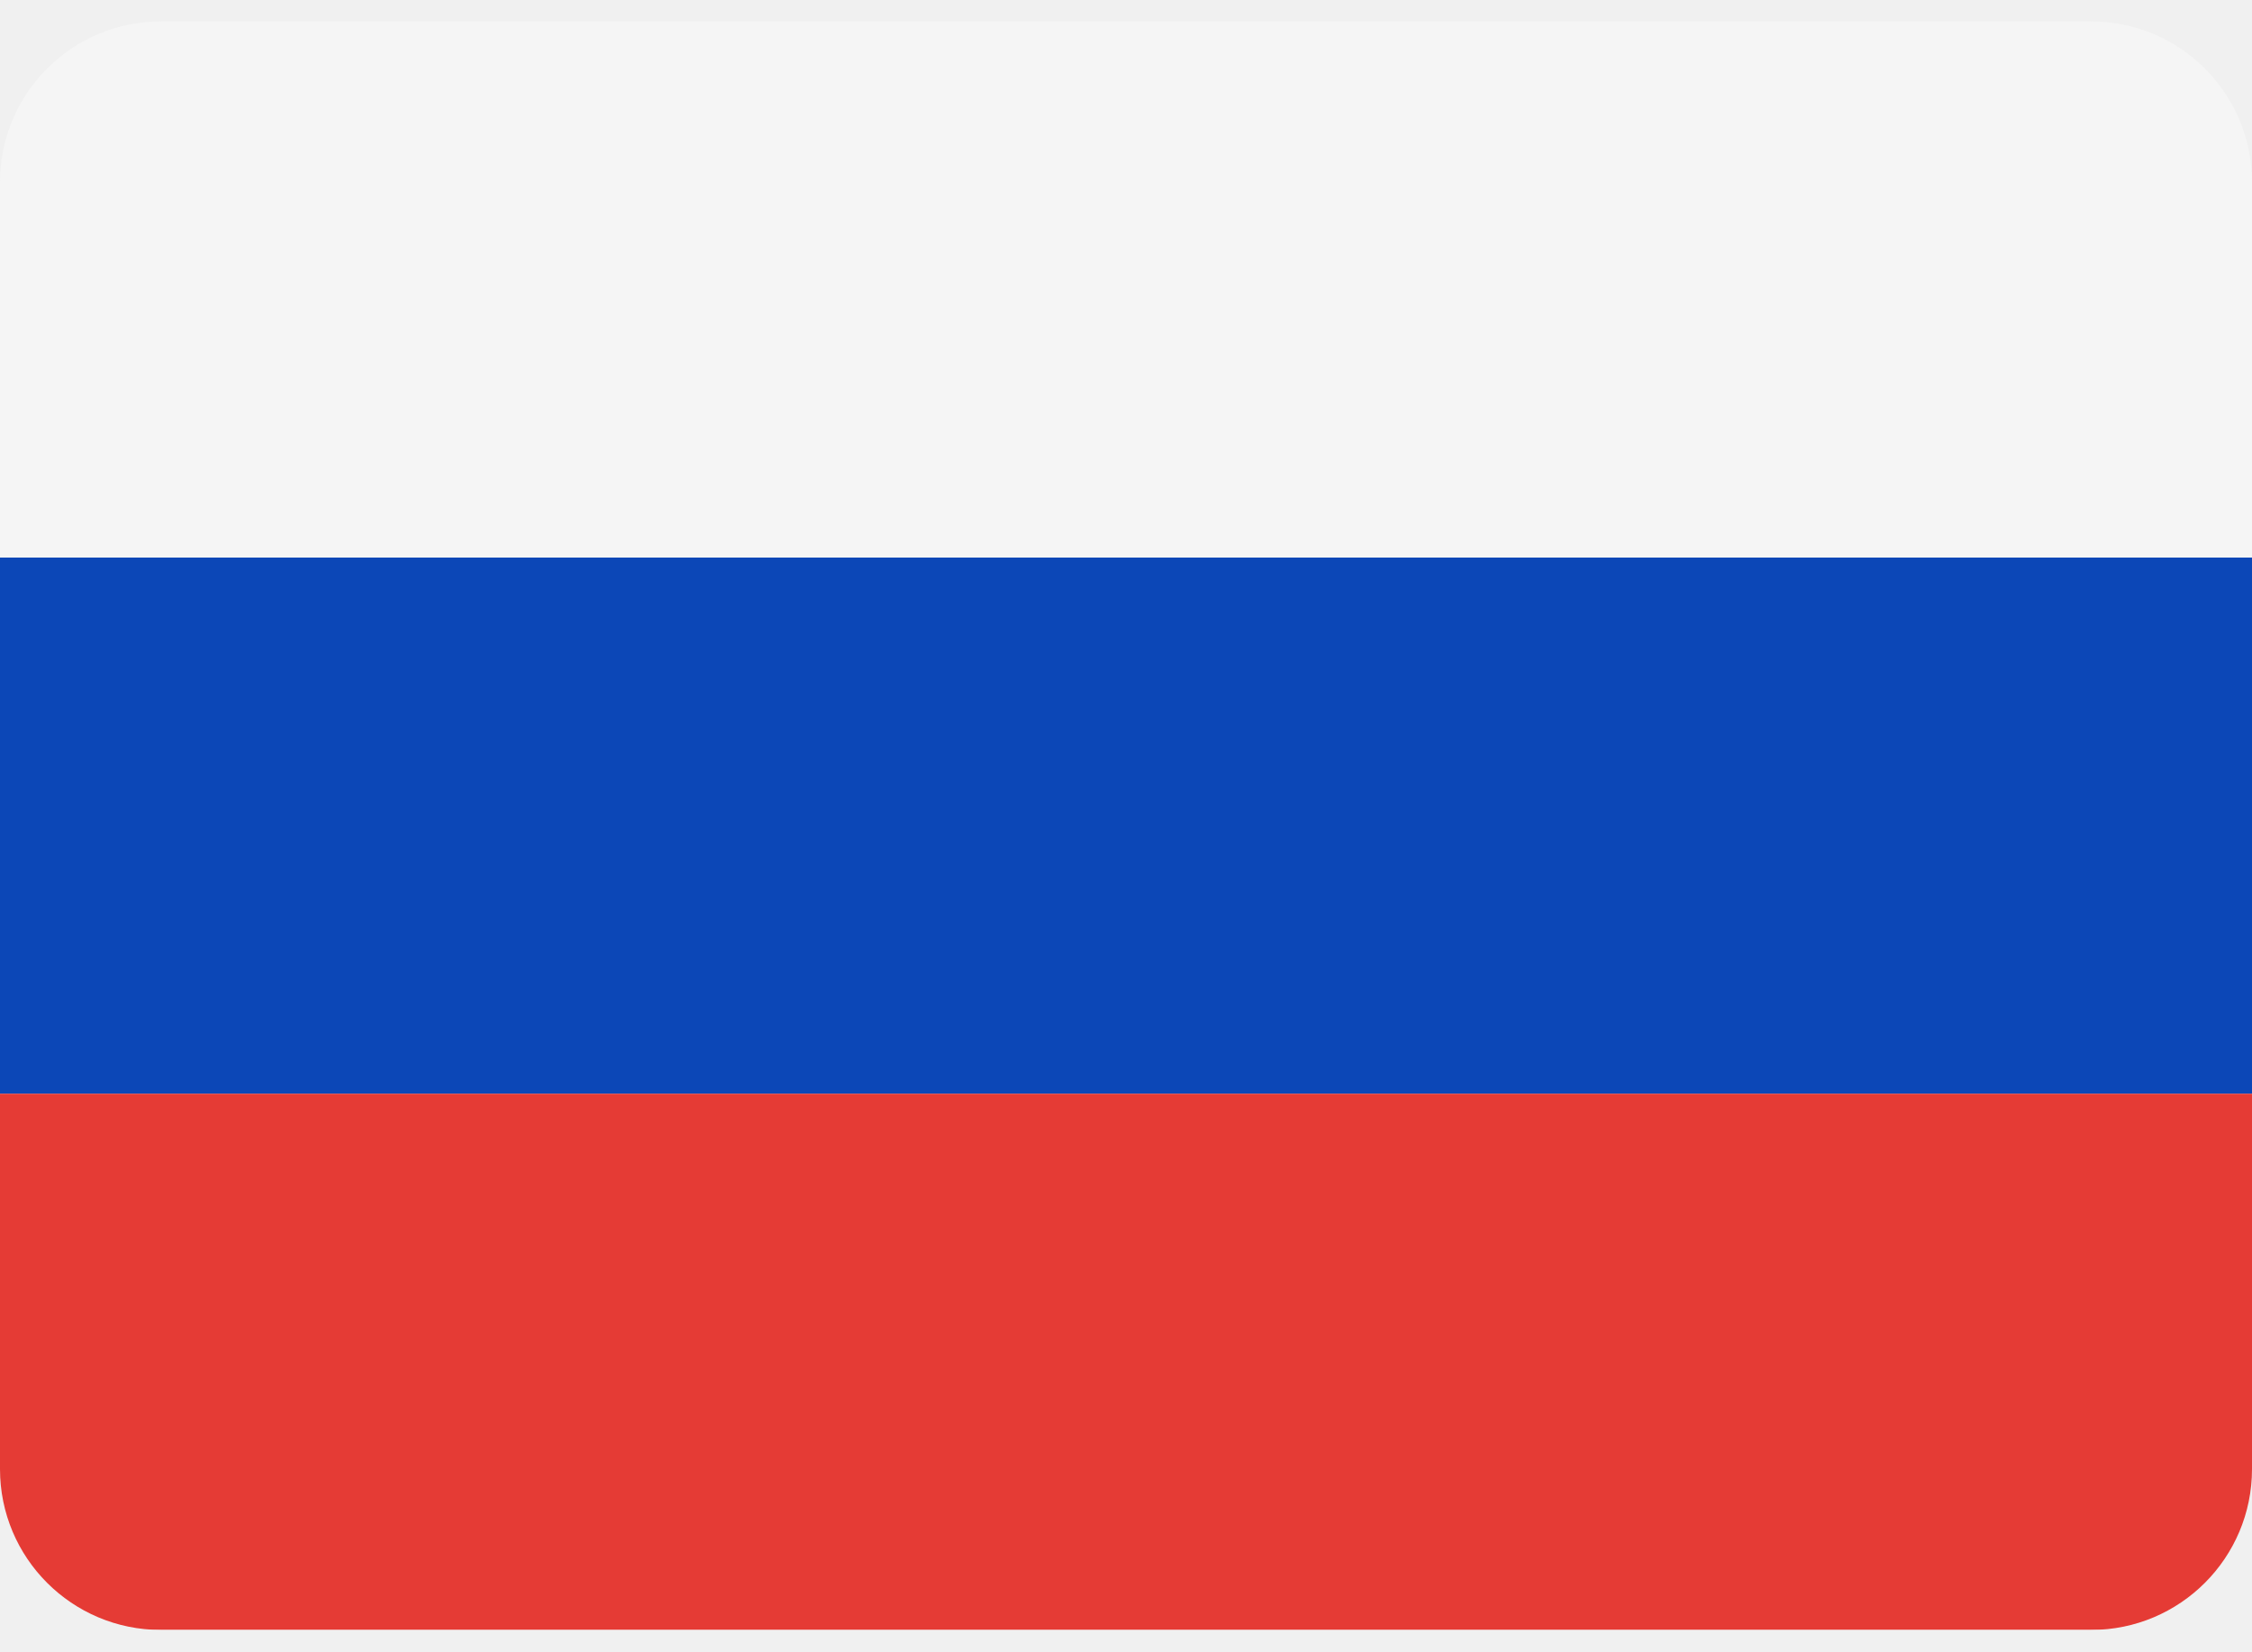
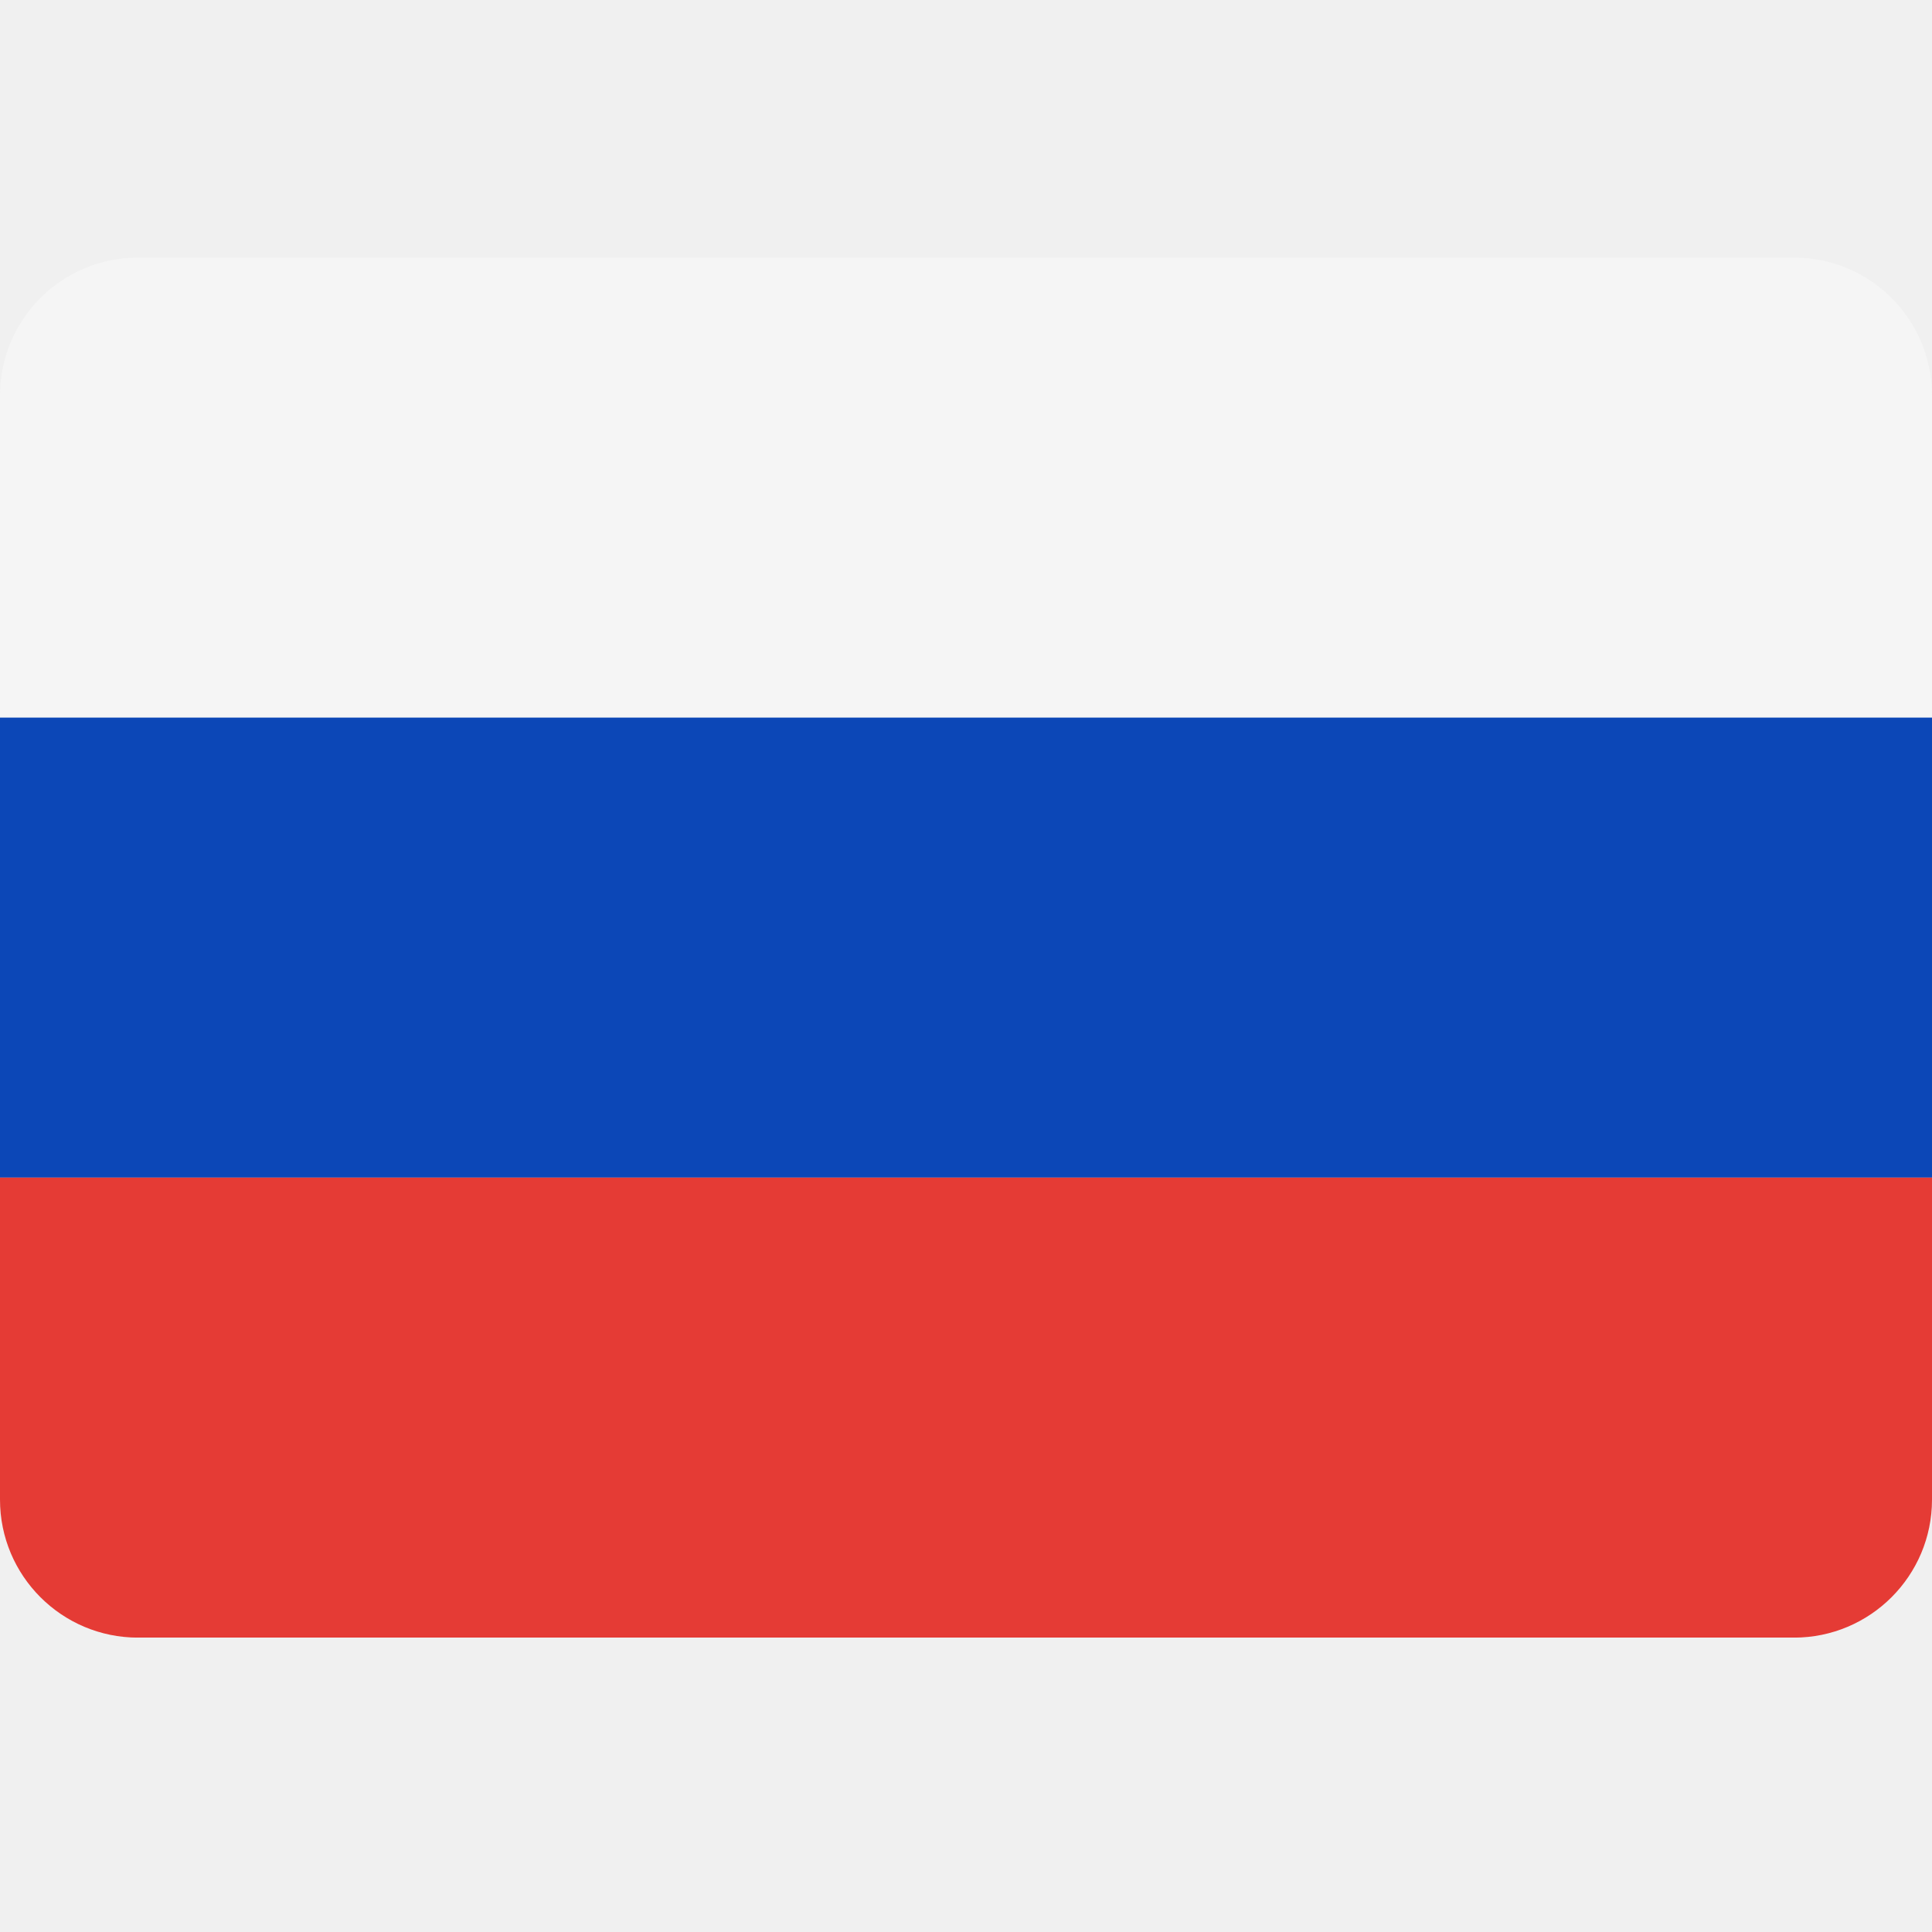
- <svg xmlns="http://www.w3.org/2000/svg" width="30" height="22" viewBox="0 0 30 22" fill="none">
-   <mask id="mask0_8602_478" style="mask-type:luminance" maskUnits="userSpaceOnUse" x="0" y="0" width="30" height="22">
-     <path d="M27.857 0.286H2.143C0.959 0.286 0 1.245 0 2.429V19.571C0 20.755 0.959 21.714 2.143 21.714H27.857C29.041 21.714 30 20.755 30 19.571V2.429C30 1.245 29.041 0.286 27.857 0.286Z" fill="white" />
+ <svg xmlns="http://www.w3.org/2000/svg" width="30" height="30" viewBox="0 0 30 30" fill="none">
+   <mask id="mask0_10650_17" style="mask-type:luminance" maskUnits="userSpaceOnUse" x="0" y="4" width="30" height="22">
+     <path d="M27.857 4H2.143C0.959 4 0 4.959 0 6.143V23.286C0 24.469 0.959 25.429 2.143 25.429H27.857C29.041 25.429 30 24.469 30 23.286V6.143C30 4.959 29.041 4 27.857 4Z" fill="white" />
  </mask>
-   <g mask="url(#mask0_8602_478)">
-     <path d="M27.857 0.553H2.143C1.107 0.553 0.268 1.393 0.268 2.428V19.571C0.268 20.607 1.107 21.446 2.143 21.446H27.857C28.893 21.446 29.732 20.607 29.732 19.571V2.428C29.732 1.393 28.893 0.553 27.857 0.553Z" fill="white" stroke="#F5F5F5" stroke-width="14.286" />
-     <mask id="mask1_8602_478" style="mask-type:alpha" maskUnits="userSpaceOnUse" x="-7" y="-7" width="44" height="36">
-       <path d="M27.857 0.553H2.143C1.107 0.553 0.268 1.393 0.268 2.428V19.571C0.268 20.607 1.107 21.446 2.143 21.446H27.857C28.893 21.446 29.732 20.607 29.732 19.571V2.428C29.732 1.393 28.893 0.553 27.857 0.553Z" fill="white" stroke="white" stroke-width="14.286" />
+   <g mask="url(#mask0_10650_17)">
+     <path d="M27.857 4.268H2.143C1.107 4.268 0.268 5.107 0.268 6.143V23.286C0.268 24.321 1.107 25.161 2.143 25.161H27.857C28.893 25.161 29.732 24.321 29.732 23.286V6.143C29.732 5.107 28.893 4.268 27.857 4.268Z" fill="white" stroke="#F5F5F5" stroke-width="14.286" />
+     <mask id="mask1_10650_17" style="mask-type:alpha" maskUnits="userSpaceOnUse" x="-7" y="-3" width="44" height="36">
+       <path d="M27.857 4.268H2.143C1.107 4.268 0.268 5.107 0.268 6.143V23.286C0.268 24.321 1.107 25.161 2.143 25.161H27.857C28.893 25.161 29.732 24.321 29.732 23.286V6.143C29.732 5.107 28.893 4.268 27.857 4.268Z" fill="white" stroke="white" stroke-width="14.286" />
    </mask>
-     <g mask="url(#mask1_8602_478)">
-       <path fill-rule="evenodd" clip-rule="evenodd" d="M-6.10352e-05 14.571H30V7.428H-6.10352e-05V14.571Z" fill="#0C47B7" />
-       <path fill-rule="evenodd" clip-rule="evenodd" d="M-6.10352e-05 21.714H30V14.571H-6.10352e-05V21.714Z" fill="#E53B35" />
+     <g mask="url(#mask1_10650_17)">
+       <path fill-rule="evenodd" clip-rule="evenodd" d="M-6.10352e-05 18.286H30V11.143H-6.10352e-05V18.286Z" fill="#0C47B7" />
+       <path fill-rule="evenodd" clip-rule="evenodd" d="M-6.10352e-05 25.428H30V18.286H-6.10352e-05V25.428Z" fill="#E53B35" />
    </g>
  </g>
</svg>
